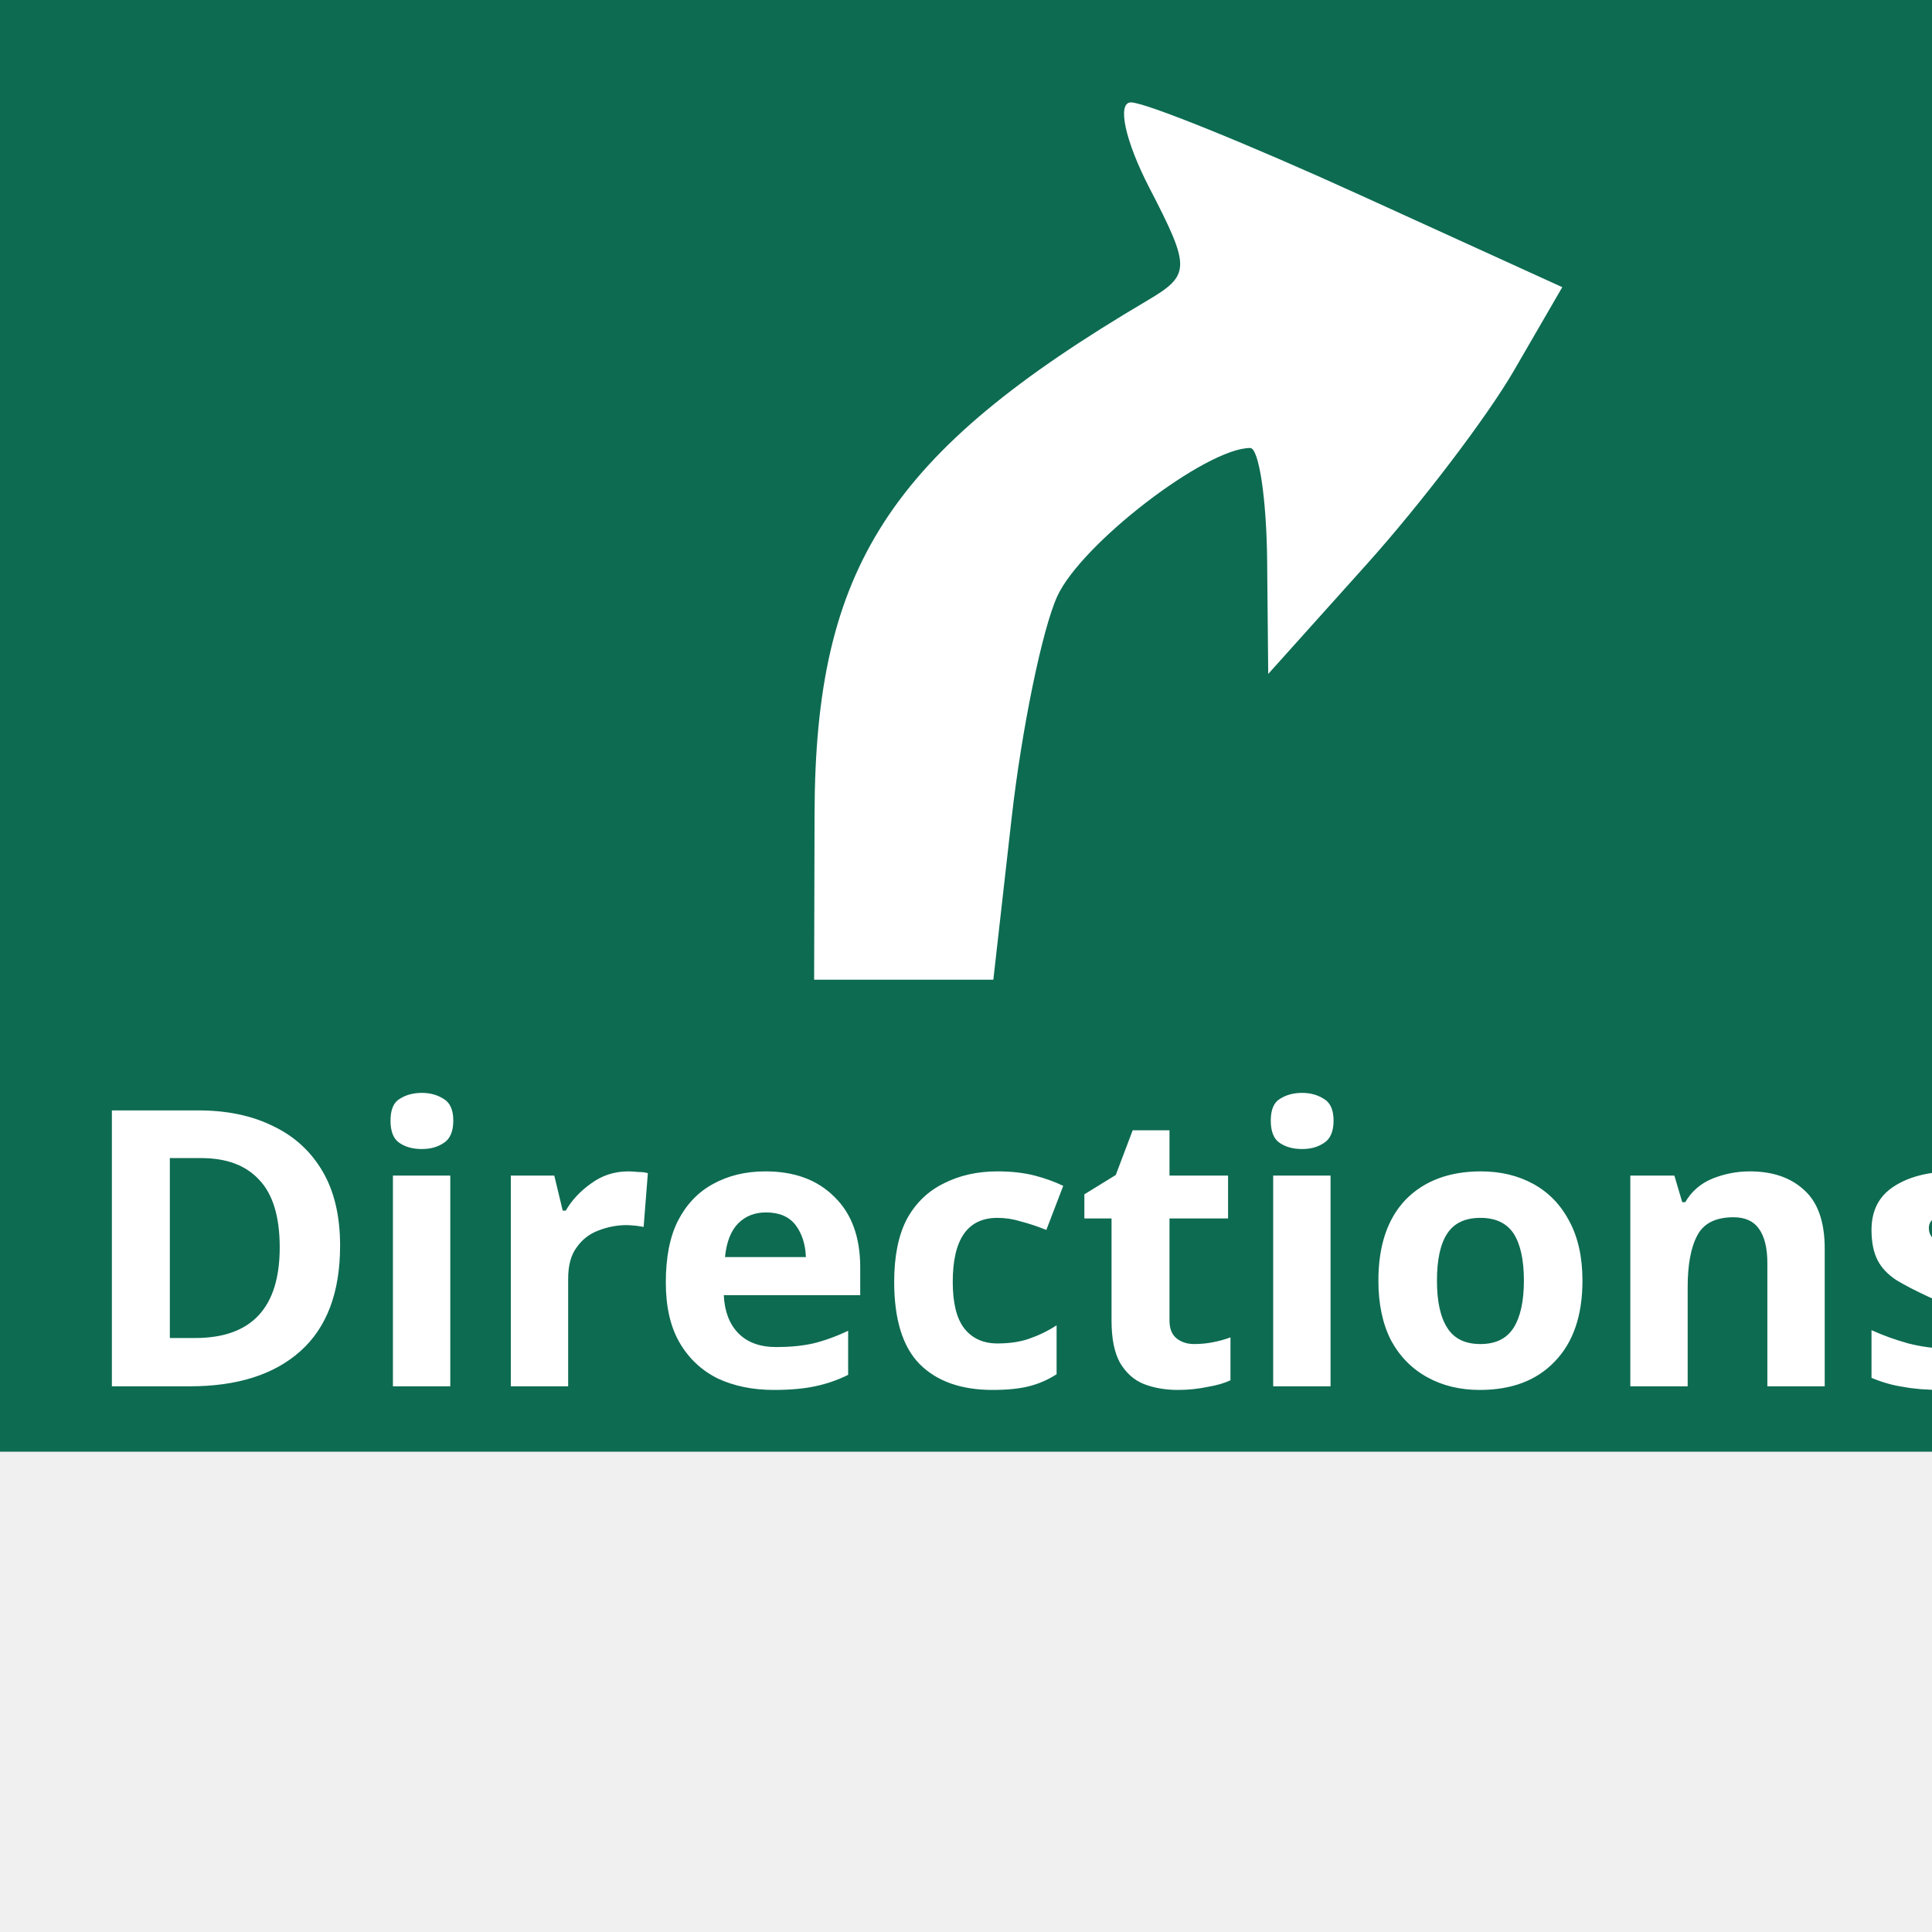
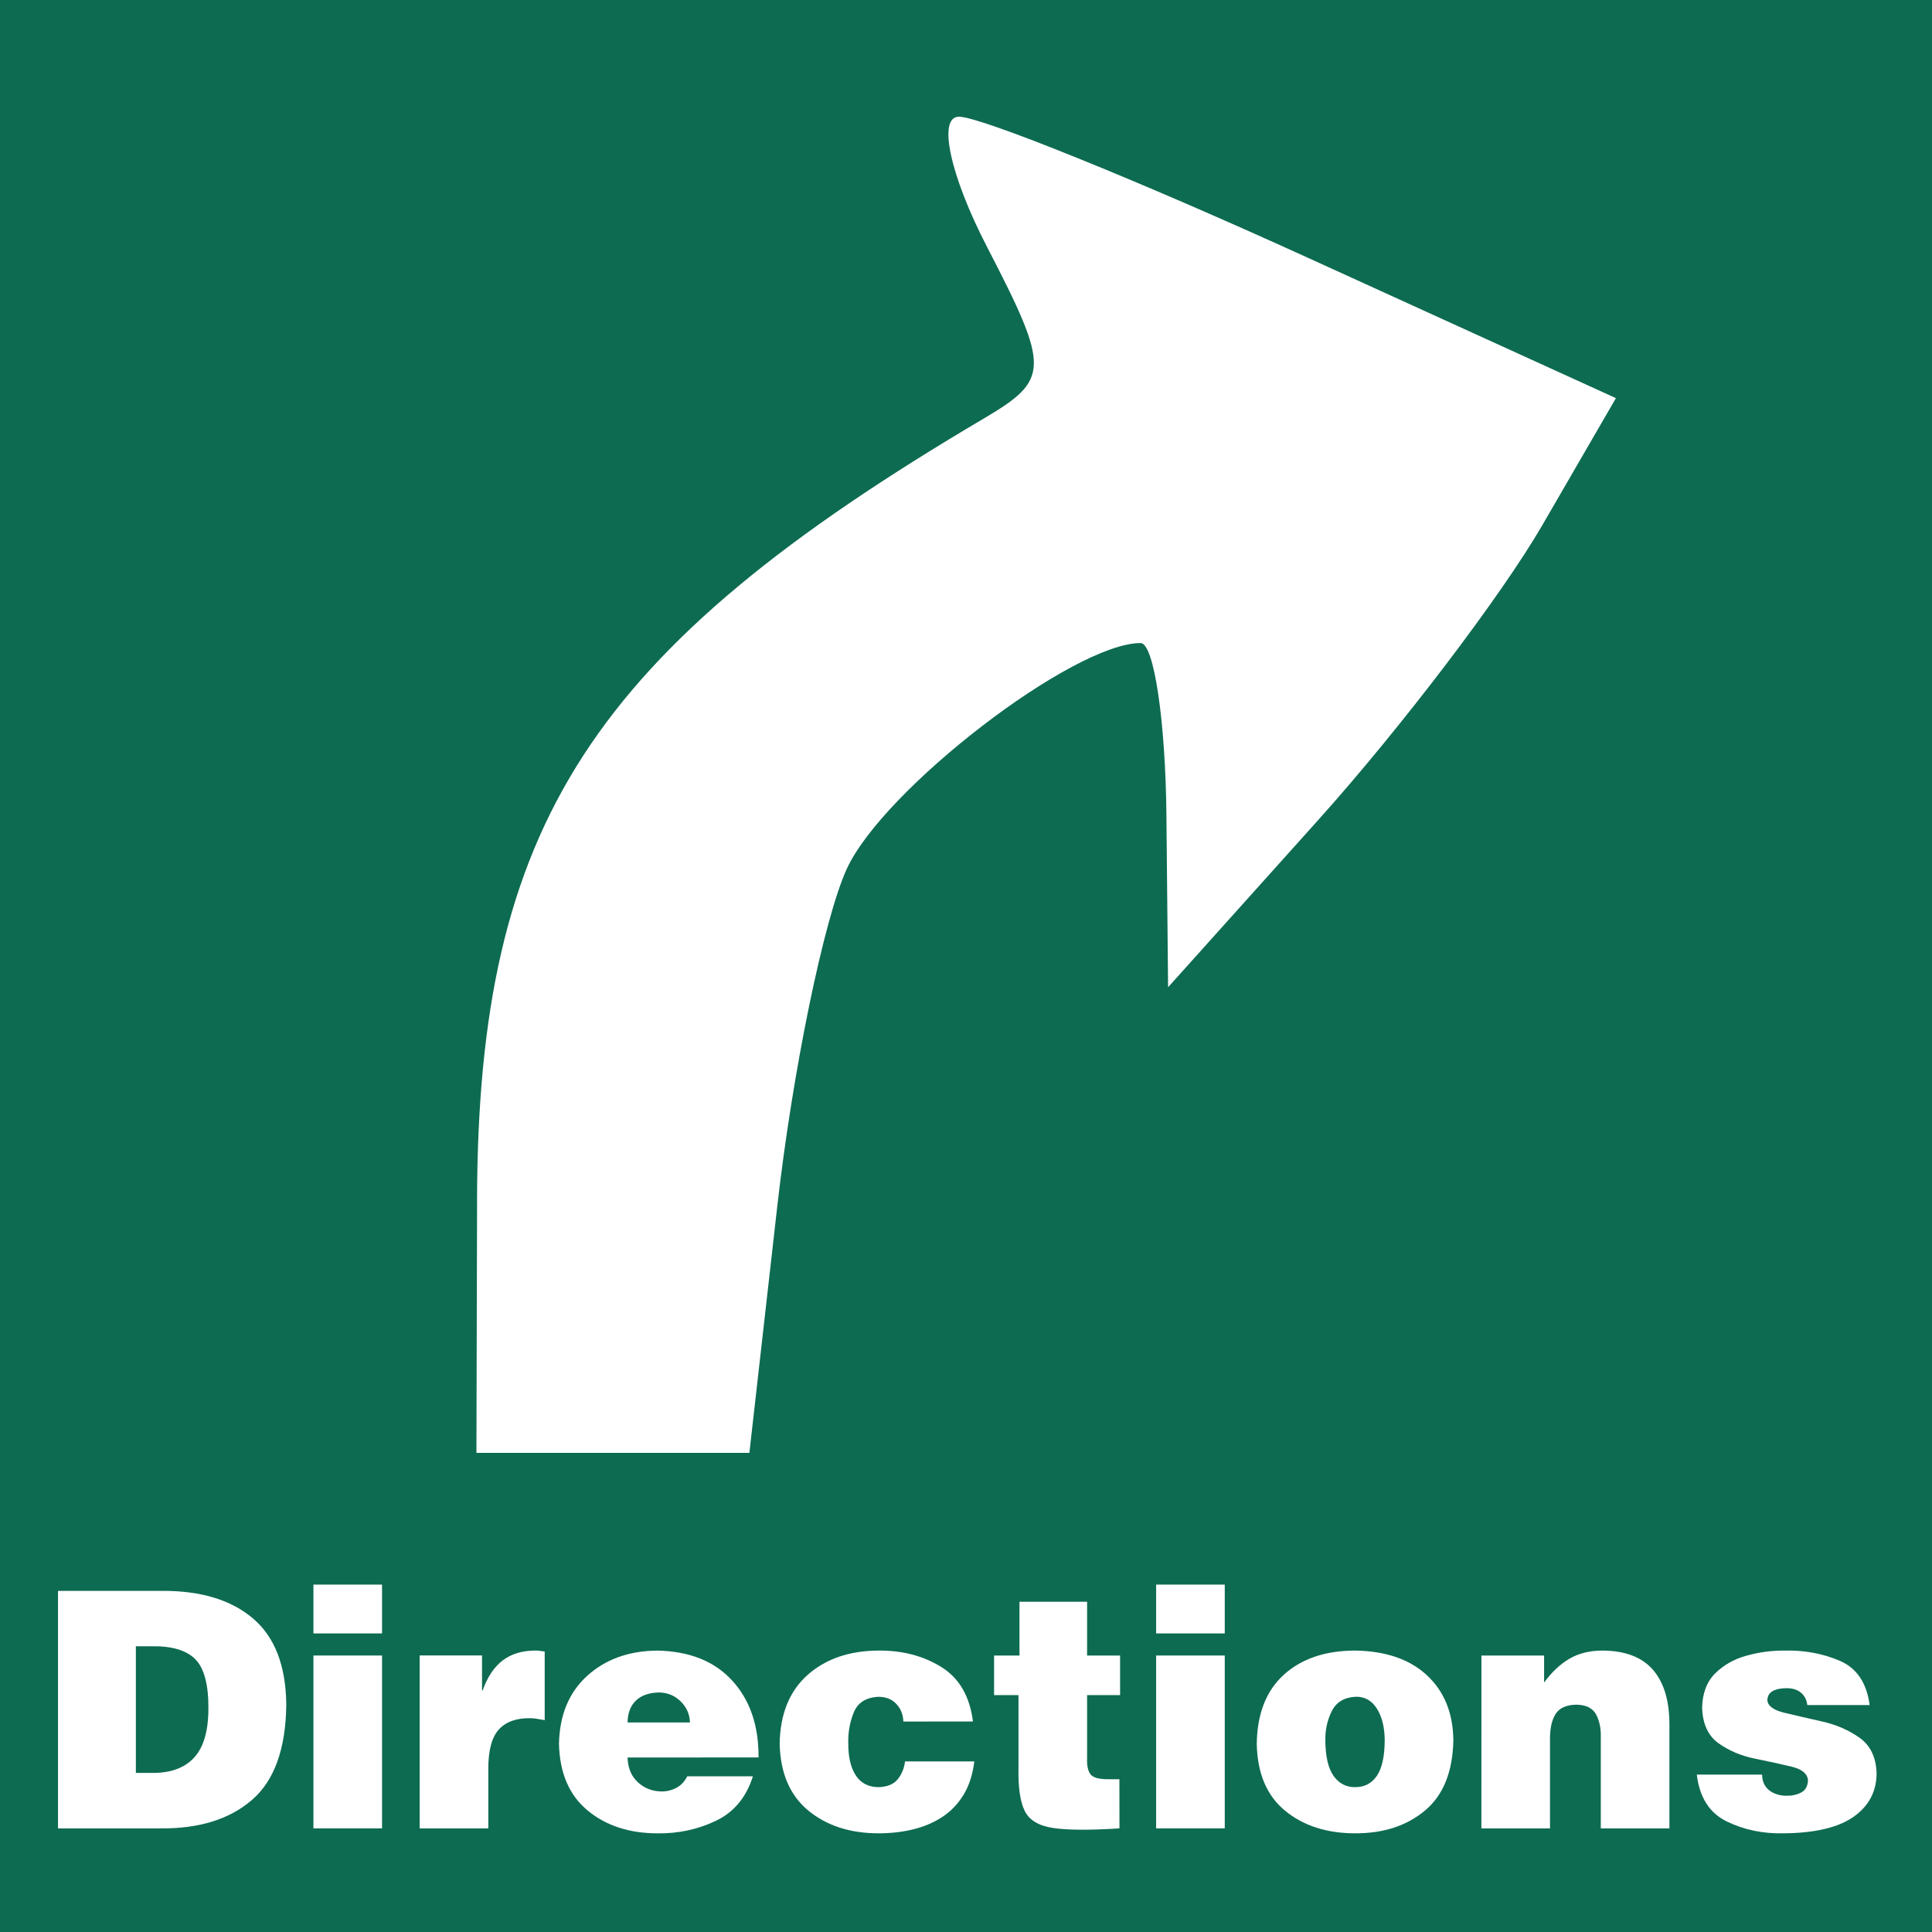
<svg xmlns="http://www.w3.org/2000/svg" width="50" height="50" id="svg9780" version="1.1">
  <defs id="defs9782" />
-   <g id="layer1" transform="translate(-442.8561,-579.265)">
-     <g transform="translate(232.7437,228.5449)" id="g3211">
-       <rect x="210.112" y="350.72" width="60.409" height="37.57" id="rect7841-6-7-9" style="fill:#0D6B51;fill-opacity:1" />
-       <text id="text8911" y="386.596" x="212.1" style="font-size:10px;font-style:normal;font-variant:normal;font-weight:900;font-stretch:normal;text-align:start;line-height:125%;letter-spacing:0px;word-spacing:0px;writing-mode:lr-tb;text-anchor:start;fill:#ffffff;fill-opacity:1;stroke:none;font-family:Helvetica LT Std Black;-inkscape-font-specification:'Helvetica LT Std Black, Heavy'" xml:space="preserve">
-         <tspan y="386.596" x="212.1" id="tspan8913">Directions</tspan>
-       </text>
-       <path id="path9457" d="m 231.193,371.775 c 0.017,-6.378 1.932,-9.333 8.6,-13.27 1.136,-0.671 1.14,-0.846 0.065,-2.924 -0.629,-1.216 -0.843,-2.211 -0.476,-2.211 0.367,0 3.029,1.076 5.915,2.391 l 5.247,2.391 -1.253,2.162 c -0.689,1.189 -2.401,3.441 -3.805,5.005 l -2.552,2.843 -0.028,-2.924 c -0.015,-1.608 -0.213,-2.924 -0.438,-2.924 -1.147,0 -4.377,2.484 -4.995,3.841 -0.388,0.852 -0.919,3.433 -1.18,5.735 l -0.473,4.185 -2.319,0 -2.319,0 0.011,-4.3 z" style="fill:#ffffff" />
+   <g id="layer1" transform="translate(-442.8561,-566.8349)">
+     <g id="g3009">
+       <rect x="442.856" y="566.835" width="50" height="50" id="rect7841-6-7-9" style="fill:#0D6B51;fill-opacity:1" />
+       <g transform="matrix(0.8536917,0,0,0.8536917,64.04303,89.01218)" id="text8911" style="font-size:10px;font-style:normal;font-variant:normal;font-weight:900;font-stretch:normal;text-align:start;line-height:125%;letter-spacing:0px;word-spacing:0px;writing-mode:lr-tb;text-anchor:start;fill:#ffffff;fill-opacity:1;stroke:none;font-family:Helvetica LT Std Black;-inkscape-font-specification:'Helvetica LT Std Black, Heavy'">
+         <path id="path3004" d="m 447.854,609.621 0.45,0 c 0.624,-0.015 1.073,0.115 1.347,0.387 0.274,0.273 0.408,0.777 0.402,1.512 -0.002,0.676 -0.148,1.169 -0.437,1.48 -0.29,0.311 -0.71,0.464 -1.262,0.46 l -0.5,0 z m 0.74,5.52 c 1.17,0.013 2.095,-0.273 2.776,-0.859 0.681,-0.586 1.029,-1.549 1.044,-2.891 -0.012,-1.181 -0.348,-2.052 -1.01,-2.614 -0.662,-0.562 -1.578,-0.841 -2.75,-0.836 l -3.16,0 0,7.2 z" />
+         <path id="path3006" d="m 455.317,615.141 0,-5.24 -2.08,0 0,5.24 z m -2.08,-5.91 2.08,0 0,-1.48 -2.08,0 z" />
+         <path id="path3008" d="m 456.458,615.141 2.08,0 0,-1.81 c 2e-4,-0.558 0.107,-0.954 0.321,-1.189 0.214,-0.234 0.534,-0.348 0.959,-0.341 0.07,10e-4 0.142,0.009 0.215,0.022 0.073,0.014 0.145,0.026 0.215,0.037 l 0,-2.08 c -0.045,-0.006 -0.09,-0.012 -0.135,-0.019 -0.045,-0.007 -0.09,-0.011 -0.135,-0.011 -0.403,-8.3e-4 -0.737,0.098 -1,0.297 -0.263,0.199 -0.467,0.503 -0.61,0.912 l -0.02,0 0,-1.06 -1.89,0 z" />
+         <path id="path3010" d="m 462.761,611.931 c 0.002,-0.283 0.086,-0.505 0.253,-0.665 0.167,-0.16 0.406,-0.242 0.717,-0.245 0.253,0.008 0.467,0.1 0.644,0.275 0.176,0.175 0.269,0.387 0.276,0.635 z m 3.97,1.06 c 0.006,-0.966 -0.261,-1.744 -0.801,-2.332 -0.54,-0.589 -1.3,-0.891 -2.279,-0.907 -0.859,0.01 -1.564,0.265 -2.115,0.765 -0.551,0.5 -0.836,1.185 -0.855,2.055 0.019,0.883 0.306,1.557 0.86,2.02 0.554,0.463 1.261,0.697 2.12,0.7 0.632,0.009 1.223,-0.117 1.772,-0.378 0.55,-0.261 0.925,-0.712 1.127,-1.352 l -1.99,0 c -0.077,0.155 -0.185,0.27 -0.323,0.346 -0.138,0.076 -0.29,0.114 -0.457,0.114 -0.284,-0.004 -0.524,-0.098 -0.721,-0.282 -0.197,-0.184 -0.3,-0.433 -0.309,-0.747 z" />
+         <path id="path3012" d="m 473.231,611.901 c -0.098,-0.768 -0.42,-1.32 -0.966,-1.656 -0.546,-0.336 -1.181,-0.501 -1.904,-0.494 -0.881,0.006 -1.596,0.252 -2.144,0.739 -0.548,0.487 -0.83,1.181 -0.846,2.081 0.019,0.888 0.306,1.562 0.861,2.024 0.555,0.461 1.265,0.694 2.129,0.696 0.367,8.3e-4 0.715,-0.038 1.044,-0.117 0.329,-0.079 0.624,-0.203 0.886,-0.372 0.267,-0.174 0.485,-0.401 0.655,-0.68 0.17,-0.279 0.278,-0.616 0.325,-1.01 l -2.1,0 c -0.026,0.212 -0.101,0.393 -0.225,0.544 -0.124,0.151 -0.319,0.229 -0.585,0.236 -0.305,-0.005 -0.533,-0.125 -0.684,-0.359 -0.151,-0.234 -0.226,-0.551 -0.226,-0.951 -0.011,-0.331 0.043,-0.647 0.163,-0.947 0.119,-0.301 0.368,-0.462 0.747,-0.482 0.23,0 0.41,0.07 0.54,0.21 0.065,0.065 0.117,0.142 0.155,0.232 0.038,0.09 0.06,0.193 0.065,0.307 z" />
+         <path id="path3014" d="m 477.67,613.651 -0.33,0 c -0.281,0.003 -0.462,-0.045 -0.542,-0.145 -0.081,-0.1 -0.117,-0.268 -0.107,-0.505 l 0,-1.9 1,0 0,-1.2 -1,0 0,-1.63 -2.05,0 0,1.63 -0.77,0 0,1.2 0.74,0 0,2.19 c -0.013,0.595 0.049,1.035 0.187,1.317 0.137,0.283 0.426,0.457 0.867,0.522 0.441,0.065 1.109,0.069 2.007,0.011 z" />
+         <path id="path3016" d="m 480.864,615.141 0,-5.24 -2.08,0 0,5.24 z m -2.08,-5.91 2.08,0 0,-1.48 -2.08,0 z" />
+         <path id="path3018" d="m 484.834,611.151 c 0.273,-0.006 0.487,0.114 0.642,0.36 0.155,0.246 0.235,0.566 0.237,0.96 -0.002,0.492 -0.083,0.853 -0.24,1.081 -0.158,0.229 -0.377,0.341 -0.66,0.339 -0.269,0.003 -0.486,-0.11 -0.649,-0.339 -0.163,-0.229 -0.247,-0.589 -0.251,-1.081 -0.006,-0.313 0.059,-0.607 0.194,-0.881 0.135,-0.274 0.377,-0.421 0.726,-0.439 z m -3,1.43 c 0.019,0.896 0.306,1.571 0.86,2.026 0.554,0.455 1.261,0.683 2.12,0.684 0.859,0.003 1.566,-0.228 2.12,-0.69 0.554,-0.463 0.841,-1.172 0.86,-2.13 -0.009,-0.826 -0.276,-1.484 -0.801,-1.971 -0.525,-0.488 -1.255,-0.737 -2.189,-0.749 -0.898,0.004 -1.614,0.248 -2.149,0.732 -0.534,0.484 -0.808,1.183 -0.821,2.097 z" />
+         <path id="path3020" d="m 488.644,615.141 2.08,0 0,-2.67 c -0.006,-0.338 0.049,-0.602 0.165,-0.791 0.116,-0.189 0.331,-0.286 0.645,-0.289 0.289,0.008 0.484,0.107 0.586,0.295 0.102,0.188 0.15,0.417 0.144,0.685 l 0,2.77 2.08,0 0,-3.14 c 0.002,-0.724 -0.164,-1.279 -0.497,-1.665 -0.333,-0.386 -0.844,-0.581 -1.532,-0.585 -0.39,10e-4 -0.725,0.084 -1.005,0.249 -0.28,0.165 -0.535,0.405 -0.765,0.721 l 0,-0.82 -1.9,0 z" />
+         <path id="path3022" d="m 495.174,613.511 c 0.083,0.691 0.385,1.164 0.906,1.419 0.521,0.255 1.096,0.375 1.724,0.361 0.957,-0.008 1.667,-0.177 2.13,-0.506 0.462,-0.329 0.692,-0.771 0.69,-1.324 -0.017,-0.48 -0.19,-0.836 -0.517,-1.068 -0.328,-0.232 -0.707,-0.396 -1.138,-0.493 -0.431,-0.097 -0.81,-0.185 -1.138,-0.263 -0.328,-0.078 -0.5,-0.203 -0.517,-0.376 0.002,-0.129 0.055,-0.223 0.16,-0.282 0.105,-0.059 0.248,-0.088 0.43,-0.087 0.081,-2e-4 0.157,0.01 0.229,0.031 0.072,0.021 0.136,0.054 0.191,0.099 0.055,0.045 0.1,0.098 0.134,0.16 0.034,0.062 0.056,0.135 0.066,0.22 l 1.89,0 c -0.09,-0.677 -0.395,-1.126 -0.917,-1.346 -0.522,-0.221 -1.083,-0.322 -1.682,-0.304 -0.374,-0.003 -0.75,0.047 -1.127,0.151 -0.378,0.104 -0.695,0.282 -0.952,0.535 -0.257,0.253 -0.39,0.601 -0.401,1.044 0.017,0.497 0.184,0.857 0.502,1.082 0.318,0.225 0.685,0.38 1.103,0.464 0.418,0.085 0.786,0.165 1.103,0.241 0.318,0.076 0.485,0.214 0.502,0.413 -0.007,0.181 -0.077,0.306 -0.21,0.374 -0.133,0.068 -0.282,0.1 -0.45,0.096 -0.101,-4.1e-4 -0.194,-0.015 -0.281,-0.043 -0.087,-0.028 -0.163,-0.067 -0.229,-0.117 -0.07,-0.055 -0.125,-0.122 -0.163,-0.202 -0.038,-0.08 -0.057,-0.172 -0.058,-0.278 z" />
+       </g>
+       <path id="path9457" d="m 455.202,597.887 c 0.026,-9.715 2.942,-14.215 13.098,-20.211 1.73,-1.022 1.736,-1.288 0.099,-4.454 -0.958,-1.852 -1.284,-3.367 -0.724,-3.367 0.559,0 4.613,1.639 9.009,3.642 l 7.992,3.642 -1.908,3.293 c -1.05,1.811 -3.657,5.242 -5.795,7.623 l -3.887,4.33 -0.043,-4.454 c -0.024,-2.449 -0.324,-4.454 -0.667,-4.454 -1.747,0 -6.666,3.783 -7.608,5.85 -0.591,1.298 -1.4,5.228 -1.797,8.734 l -0.721,6.374 -3.532,0 -3.532,0 0.017,-6.549 z" style="fill:#ffffff" />
    </g>
  </g>
</svg>
